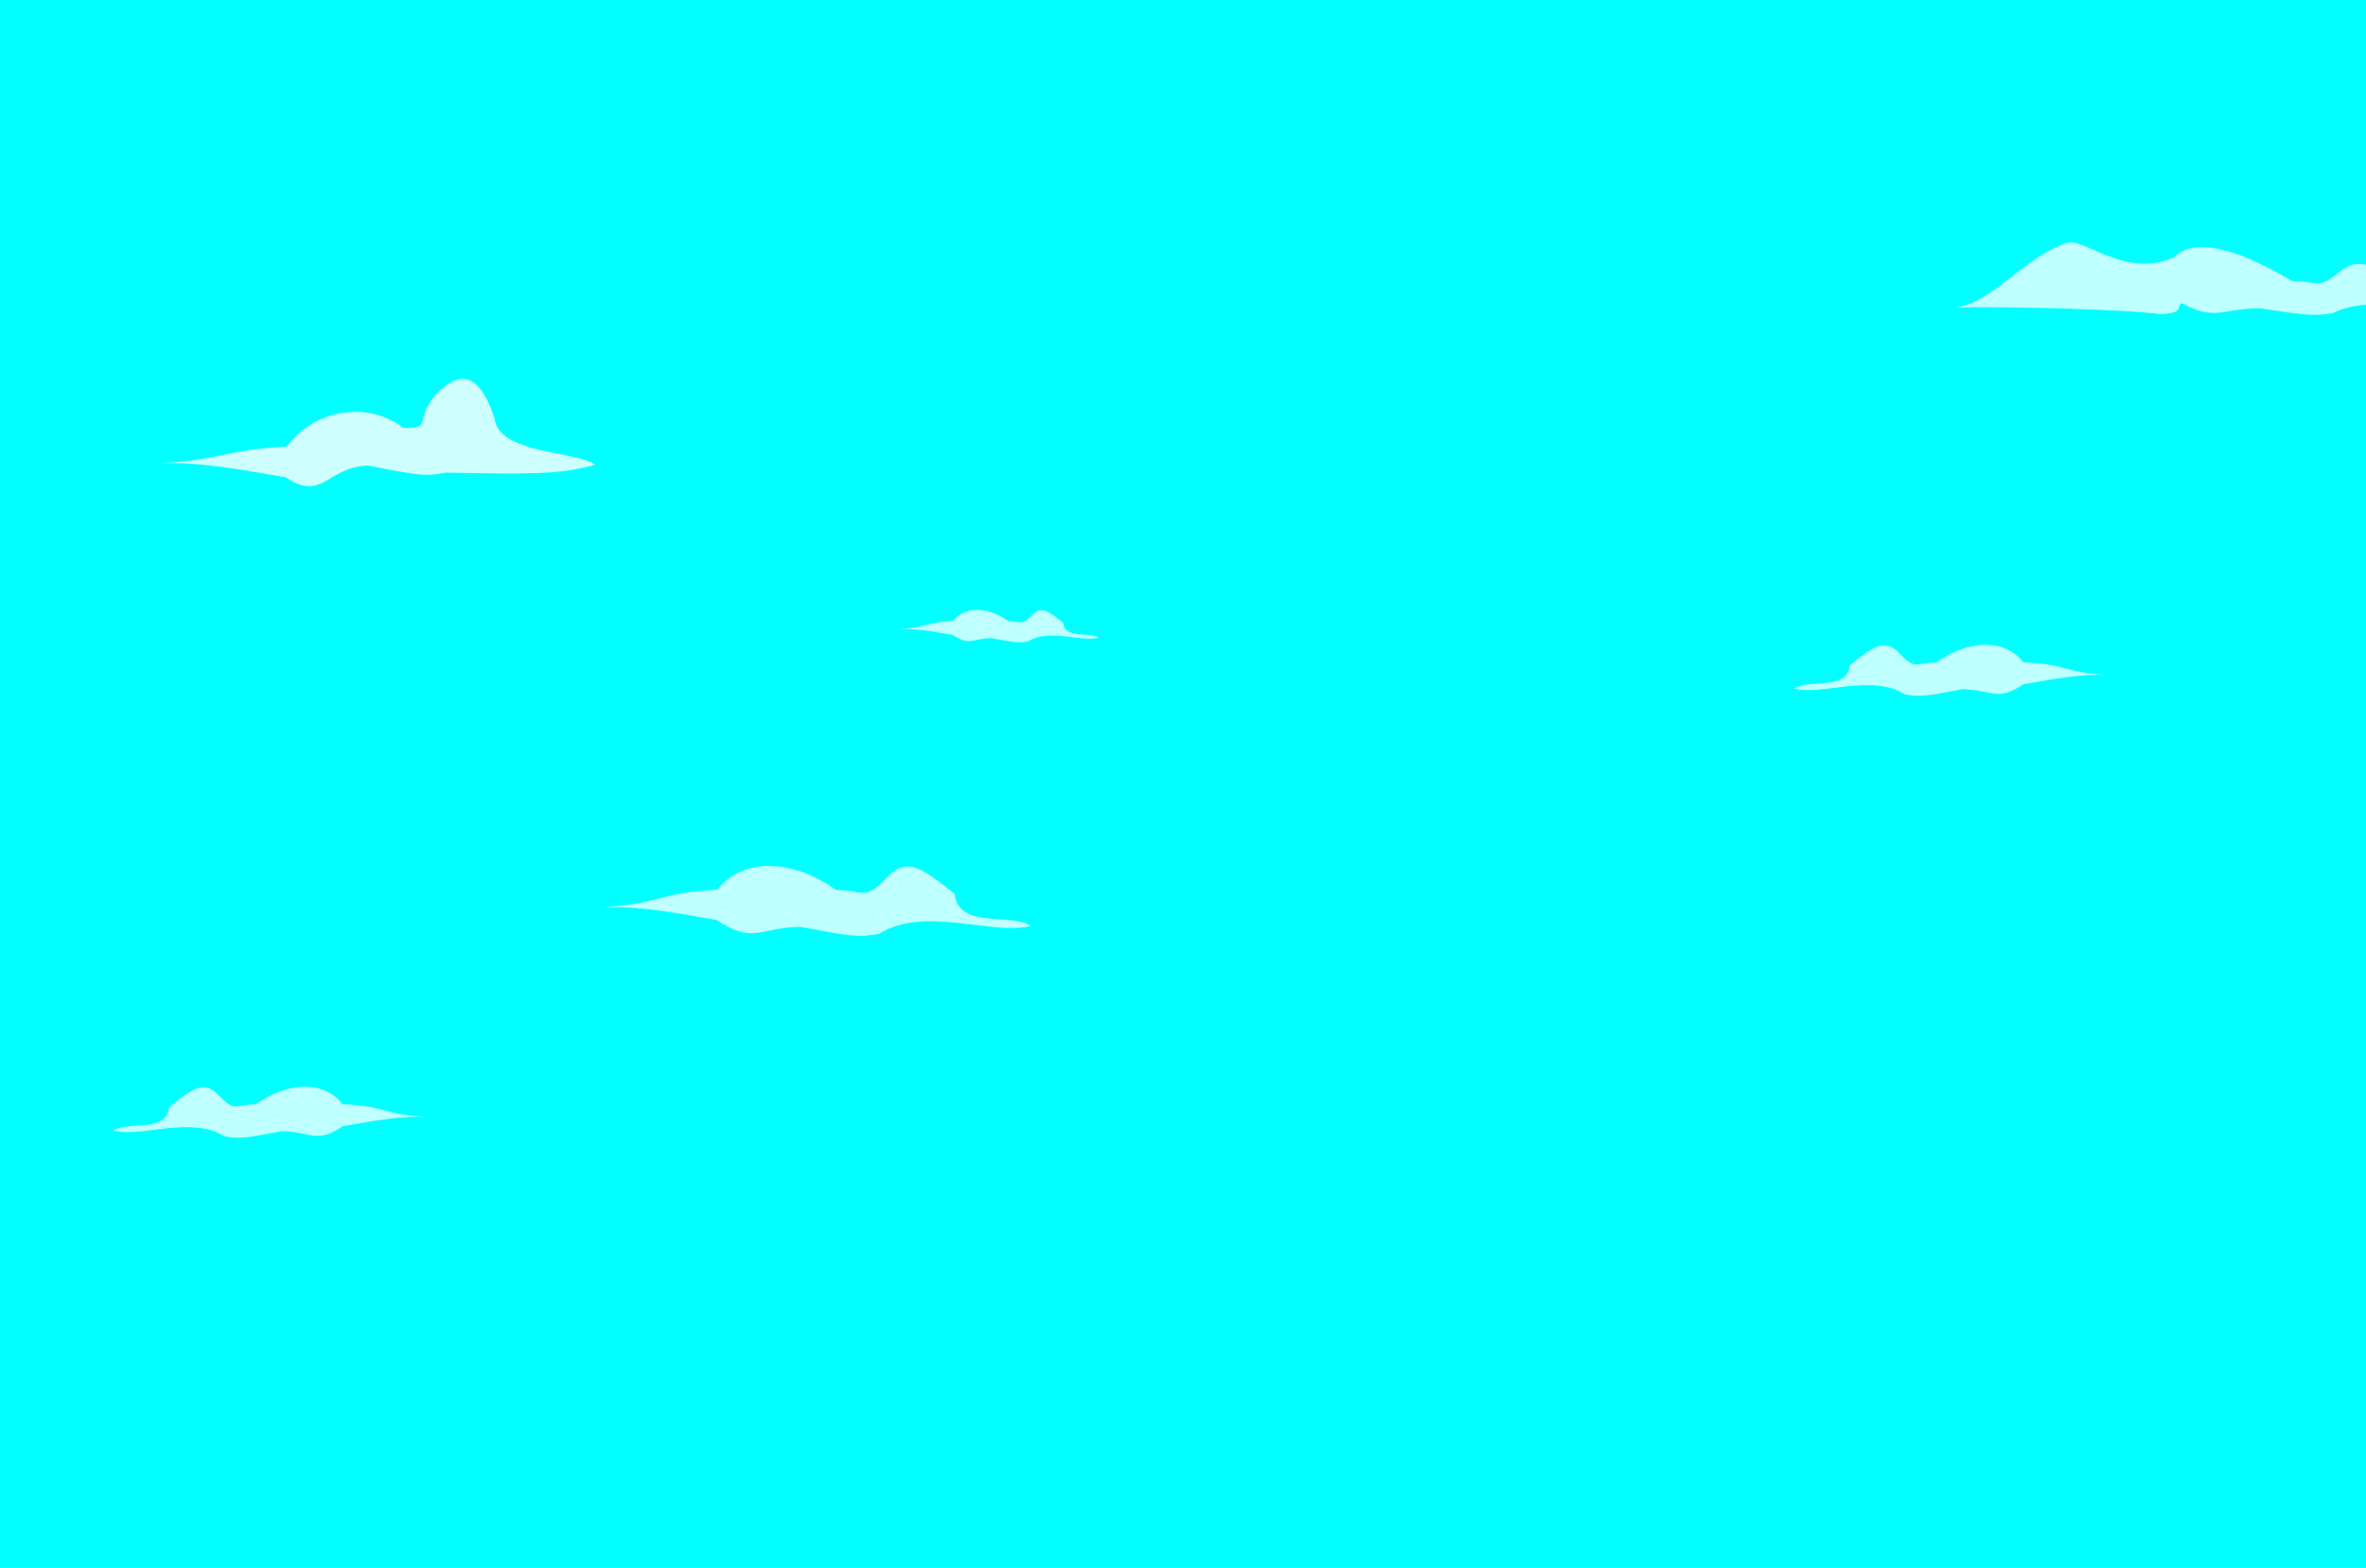
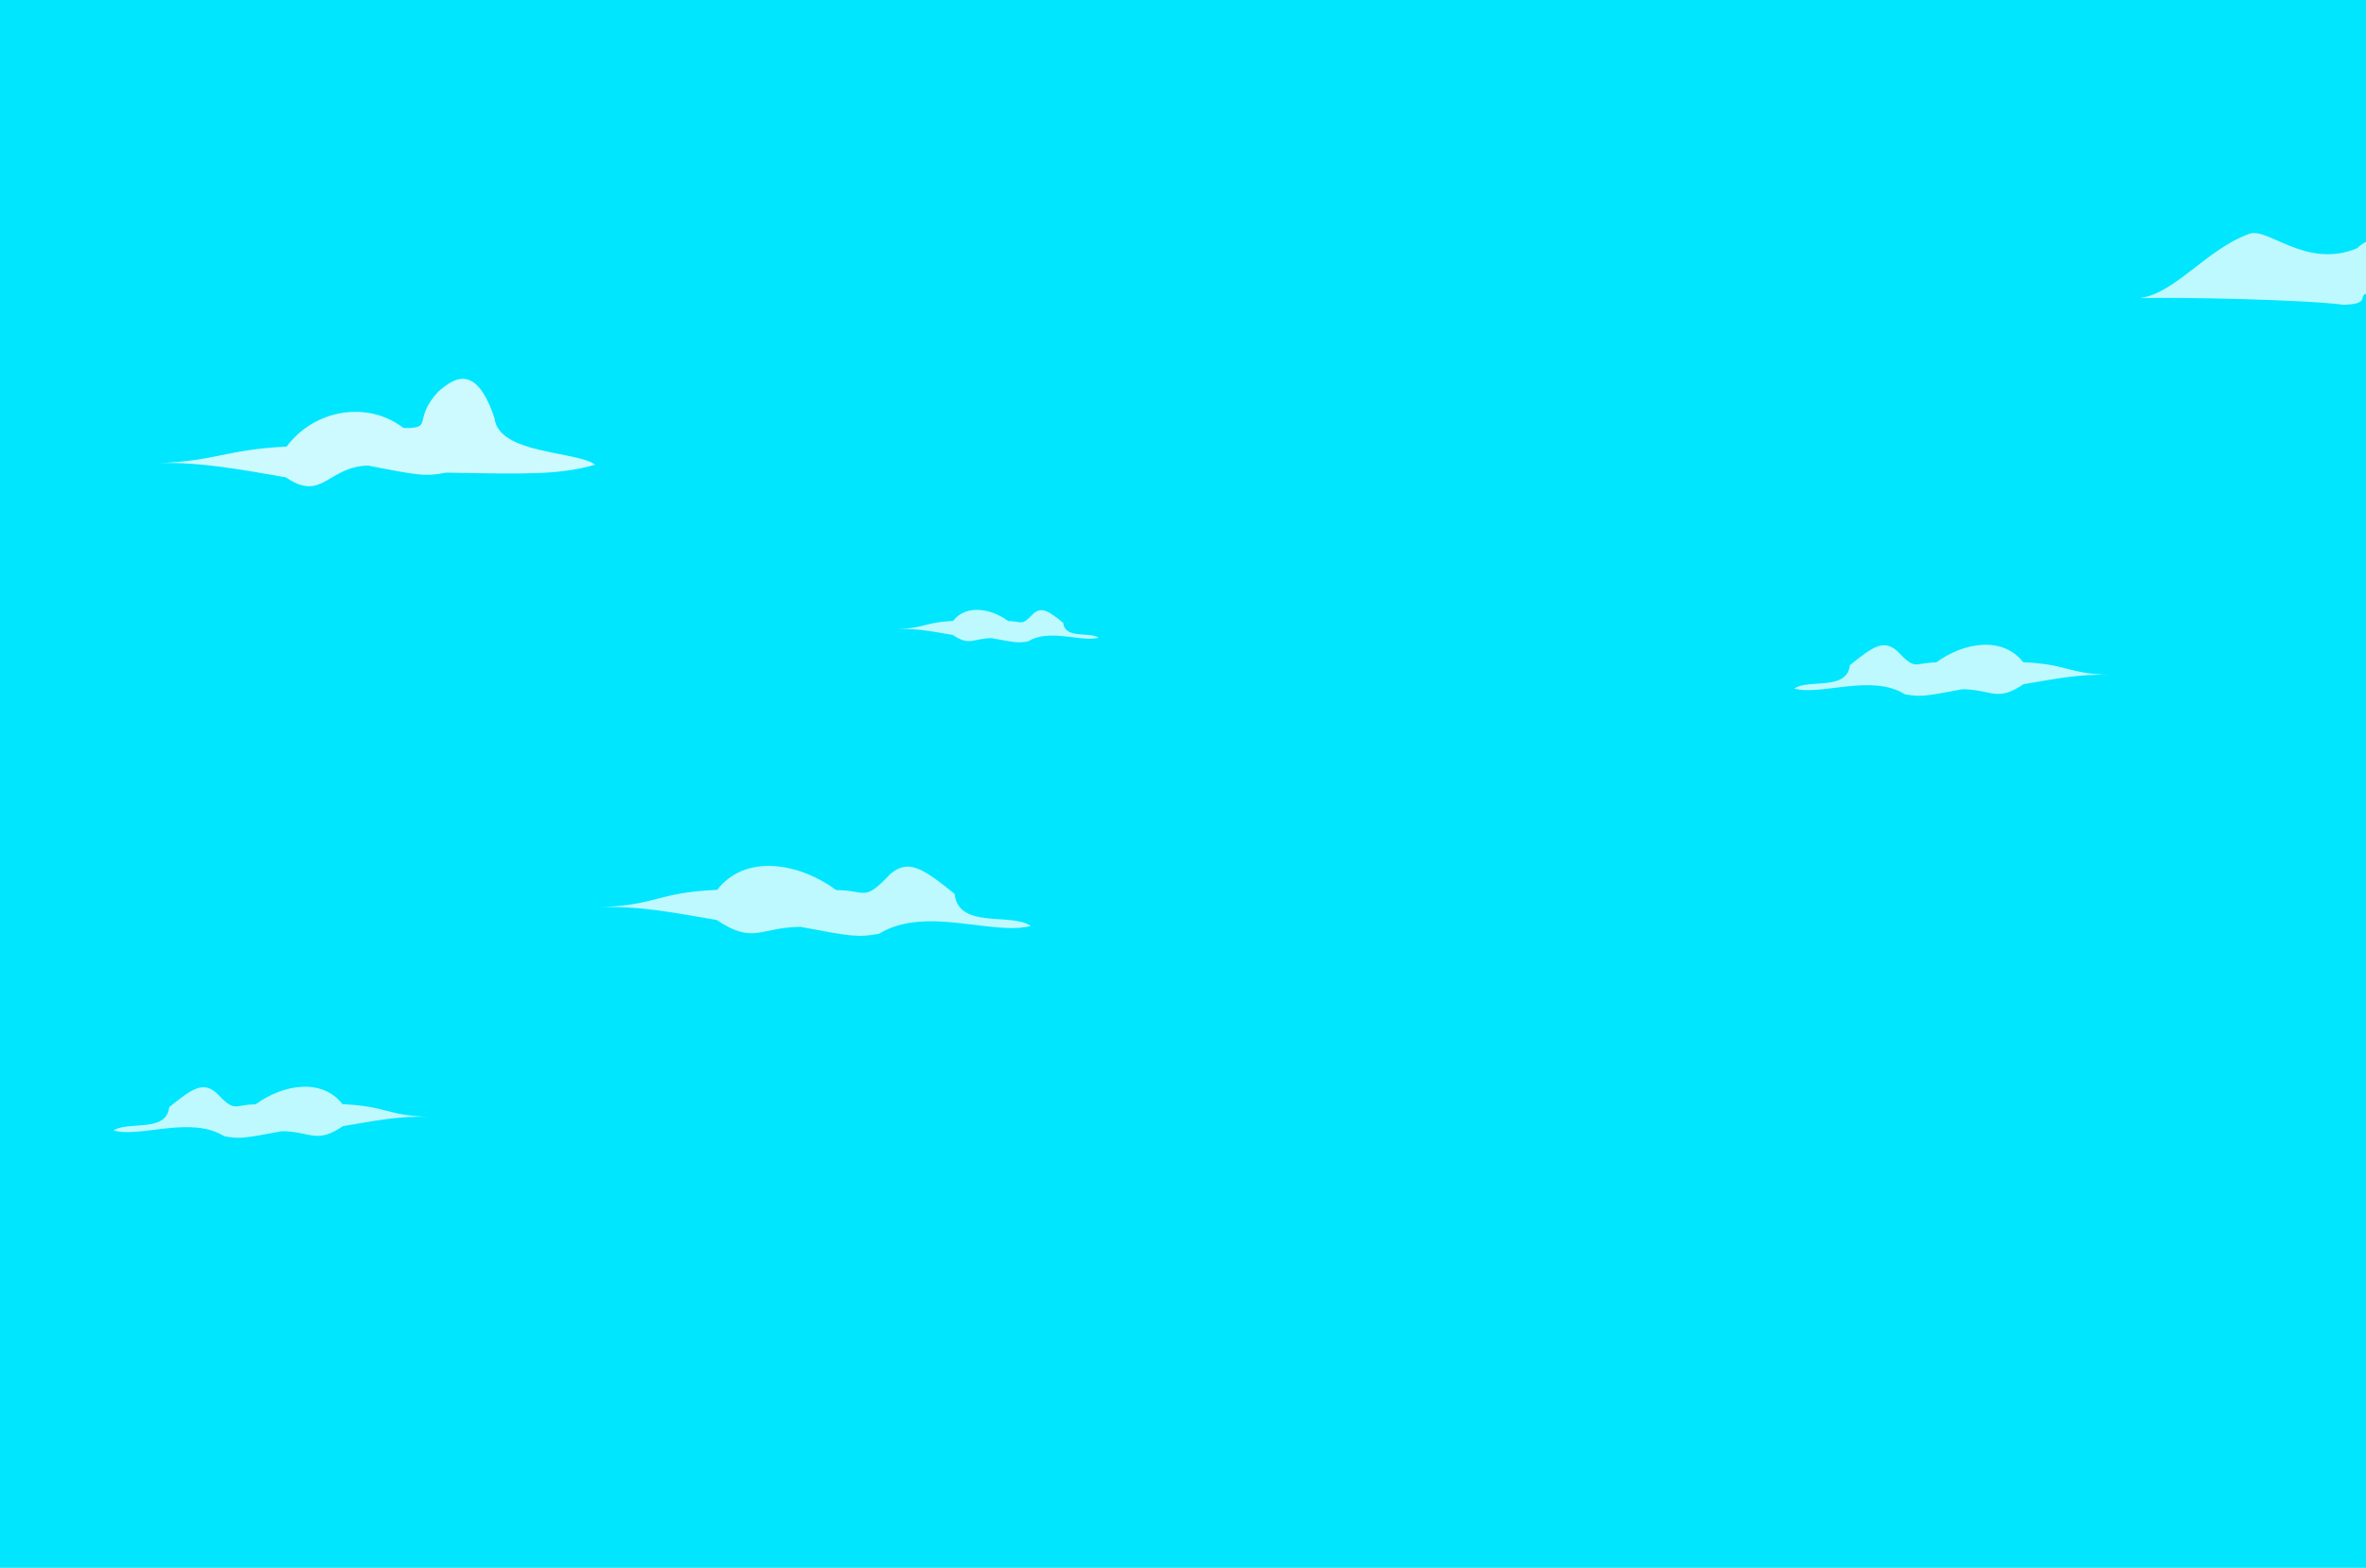
<svg xmlns="http://www.w3.org/2000/svg" width="155.06mm" height="102.75mm" viewBox="0 0 155.06 102.75" version="1.1" id="svg4894">
  <defs id="defs4891">
    <clipPath id="clipPath37587-3-3-3-6">
      <rect x="34.508" y="74.654" width="195.25" height="104.13" id="rect37376-5-2" />
    </clipPath>
    <clipPath id="clipPath37599-7-6-5-3-7-9">
      <rect x="34.508" y="74.654" width="195.25" height="104.13" id="rect37347-6-5-1" />
    </clipPath>
    <clipPath id="clipPath37599-7-6-5-3-7">
      <rect x="34.508" y="74.654" width="195.25" height="104.13" id="rect37347-6-5" />
    </clipPath>
    <clipPath id="clipPath37599-7-6-5-3-7-7">
      <rect x="34.508" y="74.654" width="195.25" height="104.13" id="rect37347-6-5-0" />
    </clipPath>
    <clipPath id="clipPath37587-3-3-3-6-3">
      <rect x="34.508" y="74.654" width="195.25" height="104.13" id="rect37376-5-2-6" />
    </clipPath>
    <clipPath id="clipPath37599-7-6-5-3-7-75">
      <rect x="34.508" y="74.654" width="195.25" height="104.13" id="rect37347-6-5-3" />
    </clipPath>
    <clipPath id="clipPath37599-7-6-5-3-7-9-5">
      <rect x="34.508" y="74.654" width="195.25" height="104.13" id="rect37347-6-5-1-6" />
    </clipPath>
    <clipPath id="clipPath37599-7-6-5-3-7-7-2">
      <rect x="34.508" y="74.654" width="195.25" height="104.13" id="rect37347-6-5-0-9" />
    </clipPath>
    <clipPath id="clipPath37599-7-6-5-3-7-9-1">
      <rect x="34.508" y="74.654" width="195.25" height="104.13" id="rect37347-6-5-1-2" />
    </clipPath>
    <clipPath id="clipPath37599-7-6-5-3-7-9-1-7">
      <rect x="34.508" y="74.654" width="195.25" height="104.13" id="rect37347-6-5-1-2-0" />
    </clipPath>
  </defs>
  <g id="layer8">
    <g transform="matrix(1.0022,0,0,1,-27.19069,-89.744)" id="g13195" style="fill:#97caca;fill-opacity:1">
      <rect x="27.131" y="89.744" width="154.72" height="102.75" fill="url(#linearGradient68268)" stroke-width="0.164" id="rect13193" style="fill:#97caca;fill-opacity:1" />
    </g>
  </g>
  <g id="layer1" transform="translate(-90.08705,-17.24224)" style="display:inline">
-     <g transform="matrix(1.0022,0,0,1,62.89636,-72.50176)" id="g2017" style="fill:#00ffff;fill-opacity:1">
-       <rect x="27.131" y="89.744" width="154.72" height="102.75" fill="url(#linearGradient68268)" stroke-width="0.164" id="rect2015" style="fill:#00ffff;fill-opacity:1" />
+     <g transform="matrix(1.0022,0,0,1,62.89636,-72.50176)" id="g2017" style="fill:#00e6ff;fill-opacity:1">
+       <rect x="27.131" y="89.744" width="154.72" height="102.75" fill="url(#linearGradient68268)" stroke-width="0.164" id="rect2015" style="fill:#00e6ff;fill-opacity:1" />
    </g>
  </g>
  <g id="layer7">
    <path transform="matrix(0.7818498,0,0,0.87037,-51.97668,-57.48369)" d="m 146.34,113.86 c 1.433,0.862 1.651,0.267 3.252,0.24 1.994,0.338 2.26,0.38 3.074,0.242 1.787,-0.995 4.452,0.081 5.899,-0.272 -0.753,-0.48 -2.812,0.132 -2.964,-1.122 -1.244,-0.903 -1.79,-1.227 -2.495,-0.699 -1.057,0.995 -0.898,0.58 -2.115,0.565 -1.441,-0.955 -3.533,-1.278 -4.627,-0.008 -2.423,0.103 -2.3,0.54 -4.632,0.61 1.663,-0.057 2.968,0.2 4.608,0.444 z" clip-path="url(#clipPath37599-7-6-5-3-7-9-1-7)" fill="#ffffff" fill-opacity="0.929" fill-rule="evenodd" opacity="0.8" id="path37519-2" style="fill:#ffffff" />
  </g>
  <g id="layer6">
    <path transform="matrix(-1.22937,0,0,1.368558,202.3811,-82.00973)" d="m 146.34,113.86 c 1.433,0.862 1.651,0.267 3.252,0.24 1.994,0.338 2.26,0.38 3.074,0.242 1.787,-0.995 4.452,0.081 5.899,-0.272 -0.753,-0.48 -2.812,0.132 -2.964,-1.122 -1.244,-0.903 -1.79,-1.227 -2.495,-0.699 -1.057,0.995 -0.898,0.58 -2.115,0.565 -1.441,-0.955 -3.533,-1.278 -4.627,-0.008 -2.423,0.103 -2.3,0.54 -4.632,0.61 1.663,-0.057 2.968,0.2 4.608,0.444 z" clip-path="url(#clipPath37599-7-6-5-3-7-7-2)" fill="#ffffff" fill-opacity="0.929" fill-rule="evenodd" opacity="0.8" id="path37519-9" style="fill:#ffffff" />
  </g>
  <g id="layer5">
    <path transform="matrix(1.683857,0,0,1.874502,-199.4501,-153.1334)" d="m 146.34,113.86 c 1.433,0.862 1.651,0.267 3.252,0.24 1.994,0.338 2.26,0.38 3.074,0.242 1.787,-0.995 4.452,0.081 5.899,-0.272 -0.753,-0.48 -2.812,0.132 -2.964,-1.122 -1.244,-0.903 -1.79,-1.227 -2.495,-0.699 -1.057,0.995 -0.898,0.58 -2.115,0.565 -1.441,-0.955 -3.533,-1.278 -4.627,-0.008 -2.423,0.103 -2.3,0.54 -4.632,0.61 1.663,-0.057 2.968,0.2 4.608,0.444 z" clip-path="url(#clipPath37599-7-6-5-3-7-9-5)" fill="#ffffff" fill-opacity="0.929" fill-rule="evenodd" opacity="0.8" id="path6126" style="fill:#ffffff" />
  </g>
  <g id="layer4">
    <path transform="matrix(-1.22937,0,0,1.368558,312.526,-110.9786)" d="m 146.34,113.86 c 1.433,0.862 1.651,0.267 3.252,0.24 1.994,0.338 2.26,0.38 3.074,0.242 1.787,-0.995 4.452,0.081 5.899,-0.272 -0.753,-0.48 -2.812,0.132 -2.964,-1.122 -1.244,-0.903 -1.79,-1.227 -2.495,-0.699 -1.057,0.995 -0.898,0.58 -2.115,0.565 -1.441,-0.955 -3.533,-1.278 -4.627,-0.008 -2.423,0.103 -2.3,0.54 -4.632,0.61 1.663,-0.057 2.968,0.2 4.608,0.444 z" clip-path="url(#clipPath37599-7-6-5-3-7-75)" fill="#ffffff" fill-opacity="0.929" fill-rule="evenodd" opacity="0.8" id="path37519" style="fill:#ffffff" />
  </g>
  <g id="layer3">
-     <path d="m 142.968,19.869 c 2.24,1.189 2.579,0.369 5.083,0.332 3.117,0.466 3.532,0.524 4.804,0.334 2.792,-1.373 6.958,0.112 9.219,-0.376 -1.177,-0.662 -4.394,0.183 -4.633,-1.548 -1.945,-1.246 -2.798,-1.693 -3.9,-0.965 -1.652,1.374 -1.404,0.8 -3.305,0.779 -2.252,-1.318 -6.077,-3.295 -7.787,-1.543 -3.345,1.386 -5.83,-1.393 -7.065,-0.947 -2.842,1.028 -4.807,3.877 -7.181,4.219 2.599,-0.079 10.815,0.096 13.378,0.433 1.574,-0.056 1.028,-0.462 1.386,-0.719 z" fill-opacity="0.929" opacity="0.8" id="path37531" style="fill:#ffffff;stroke-width:1.233" />
+     <path d="m 155,19.259 c 2.24,1.189 2.579,0.369 5.083,0.332 3.117,0.466 3.532,0.524 4.804,0.334 2.792,-1.373 6.958,0.112 9.219,-0.376 -1.177,-0.662 -4.394,0.183 -4.633,-1.548 -1.945,-1.246 -2.798,-1.693 -3.9,-0.965 -1.652,1.374 -1.404,0.8 -3.305,0.779 -2.252,-1.318 -6.077,-3.295 -7.787,-1.543 -3.345,1.386 -5.83,-1.393 -7.065,-0.947 -2.842,1.028 -4.807,3.877 -7.181,4.219 2.599,-0.079 10.815,0.096 13.378,0.433 1.574,-0.056 1.028,-0.462 1.386,-0.719 z" fill-opacity="0.929" opacity="0.8" id="path37531" style="fill:#ffffff;stroke-width:1.233" />
  </g>
  <g id="layer2">
    <path transform="matrix(-1.222191,0,0,1.430845,272.5422,-159.3287)" d="m 207.66,133.22 c -1.944,1.152 -2.239,-0.503 -4.412,-0.539 -2.705,0.452 -3.065,0.508 -4.17,0.323 -4.379,0.066 -6.039,0.108 -8.002,-0.364 1.022,-0.642 5.196,-0.465 5.404,-2.142 0.956,-2.399 2.045,-1.924 3.001,-1.218 1.434,1.331 0.22,1.7 1.87,1.681 1.954,-1.277 4.792,-0.848 6.276,0.85 3.287,0.138 3.759,0.665 6.922,0.758 -2.255,-0.076 -4.665,0.324 -6.89,0.651 z" clip-path="url(#clipPath37587-3-3-3-6-3)" opacity="0.804" id="path37541" style="fill:#ffffff" />
  </g>
</svg>
